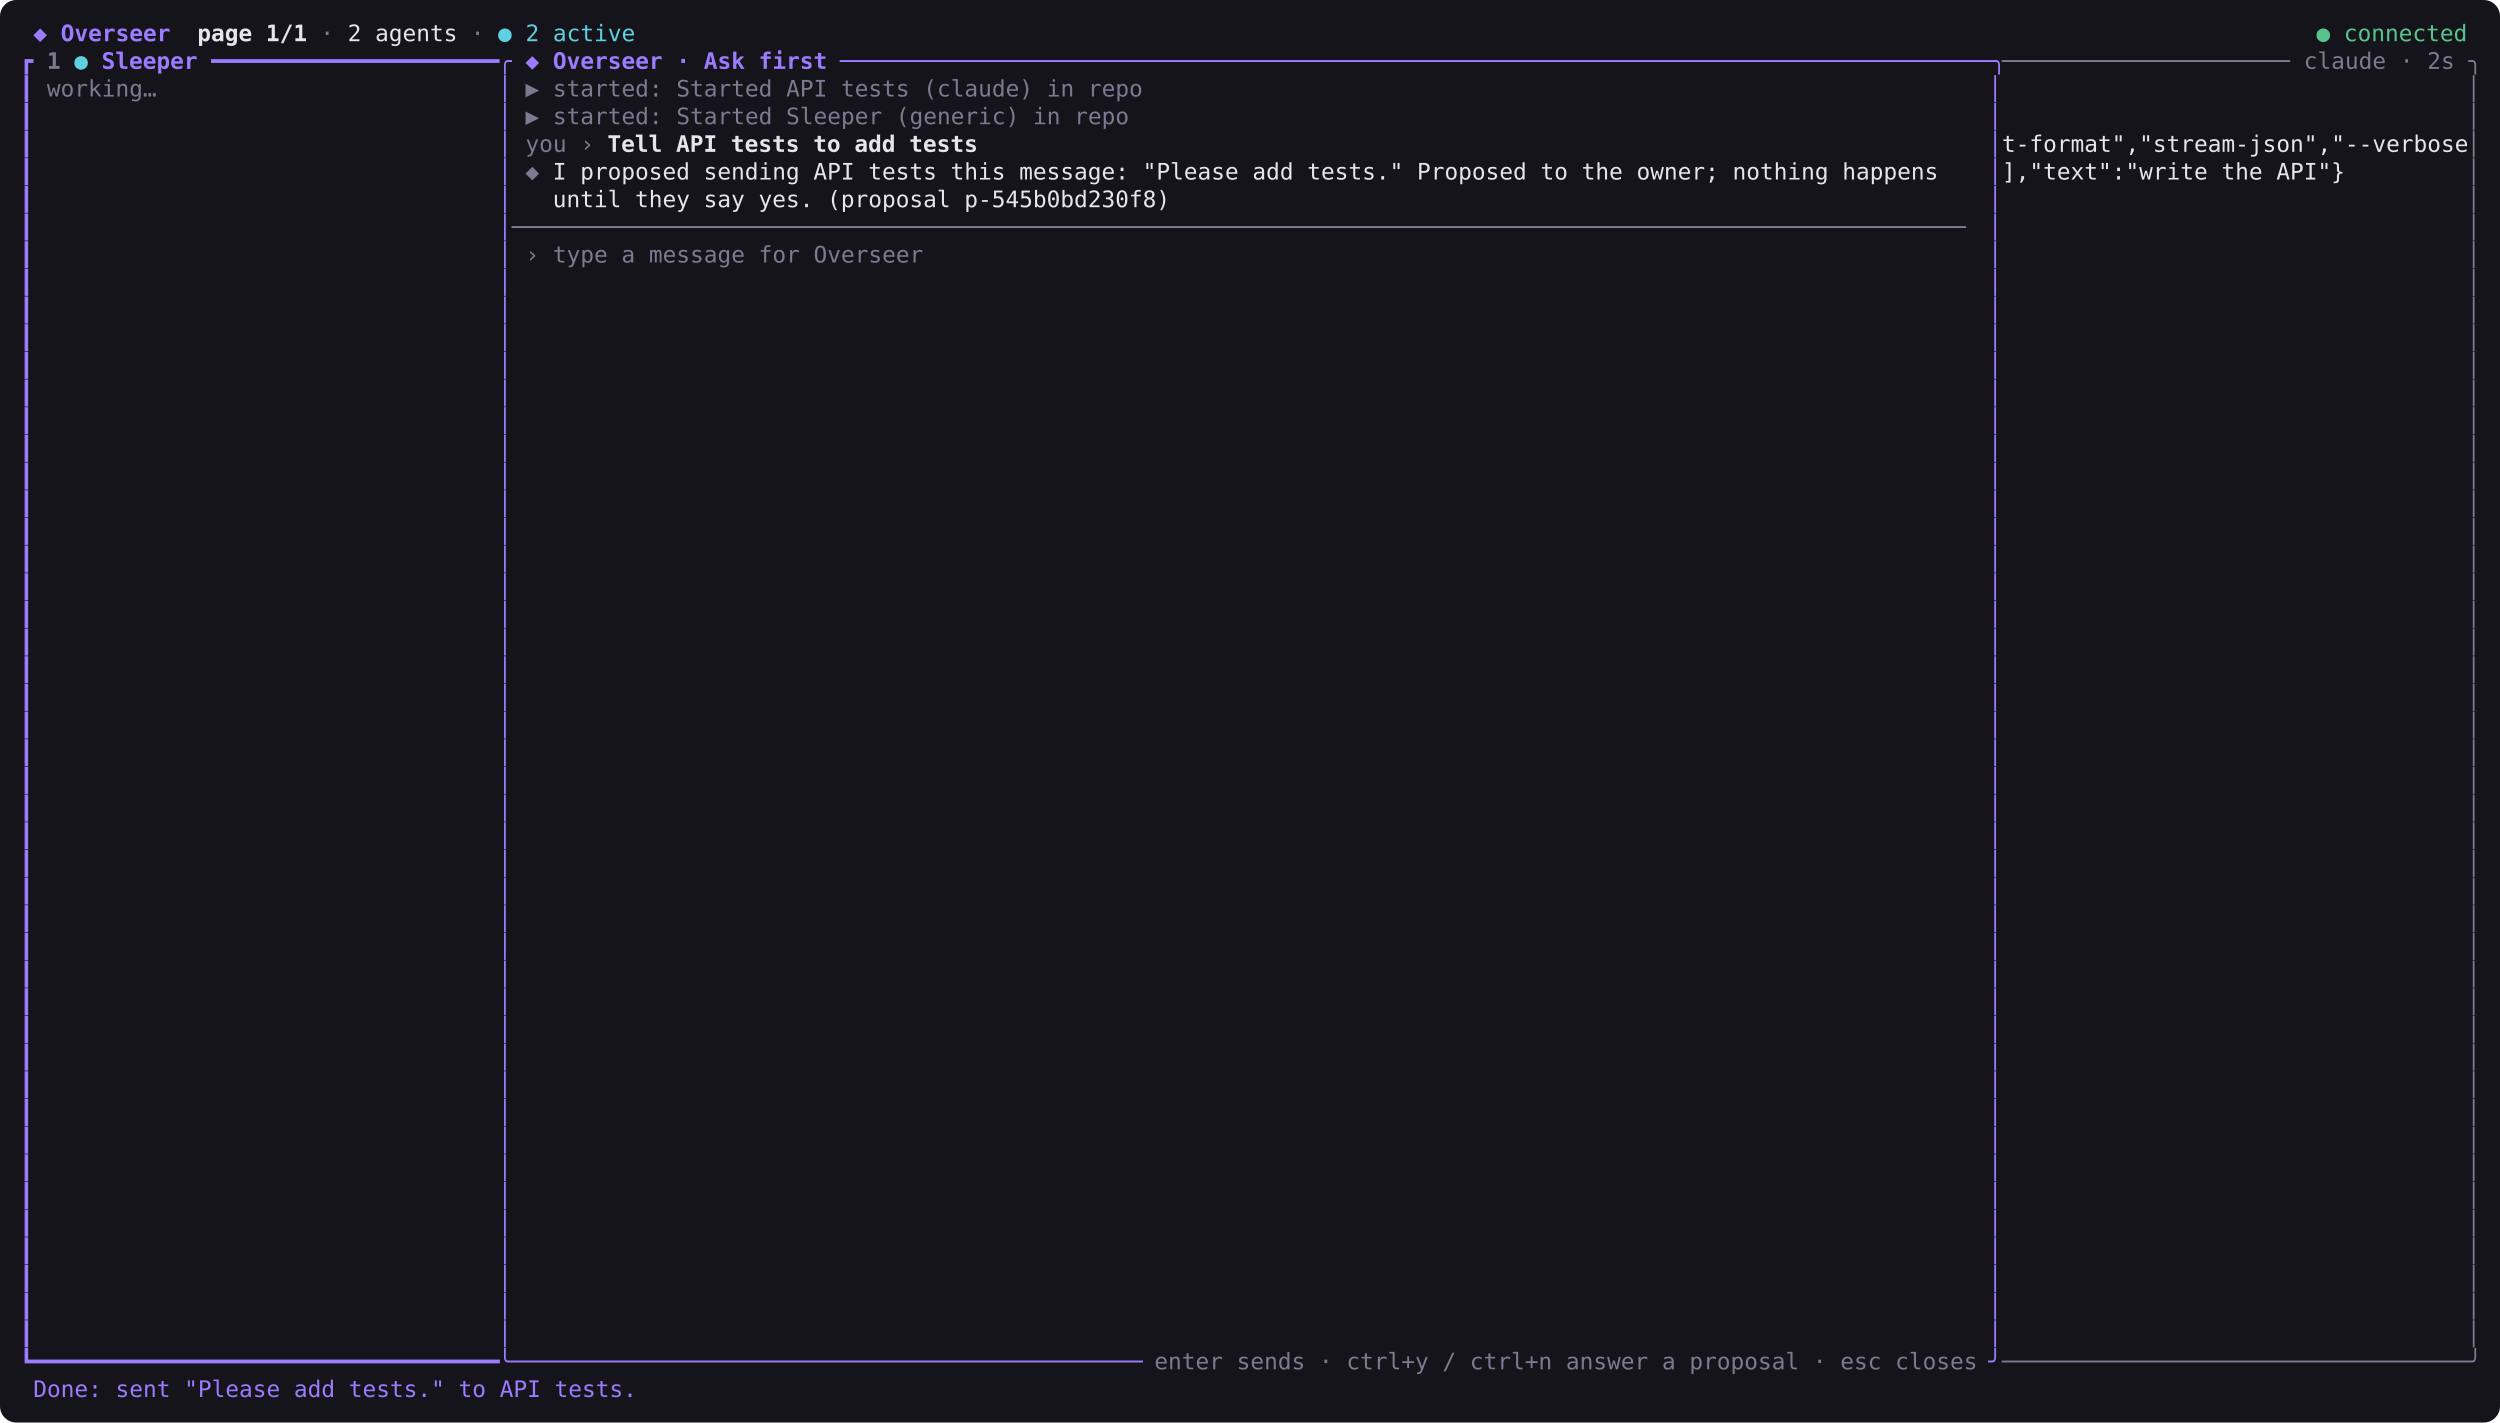
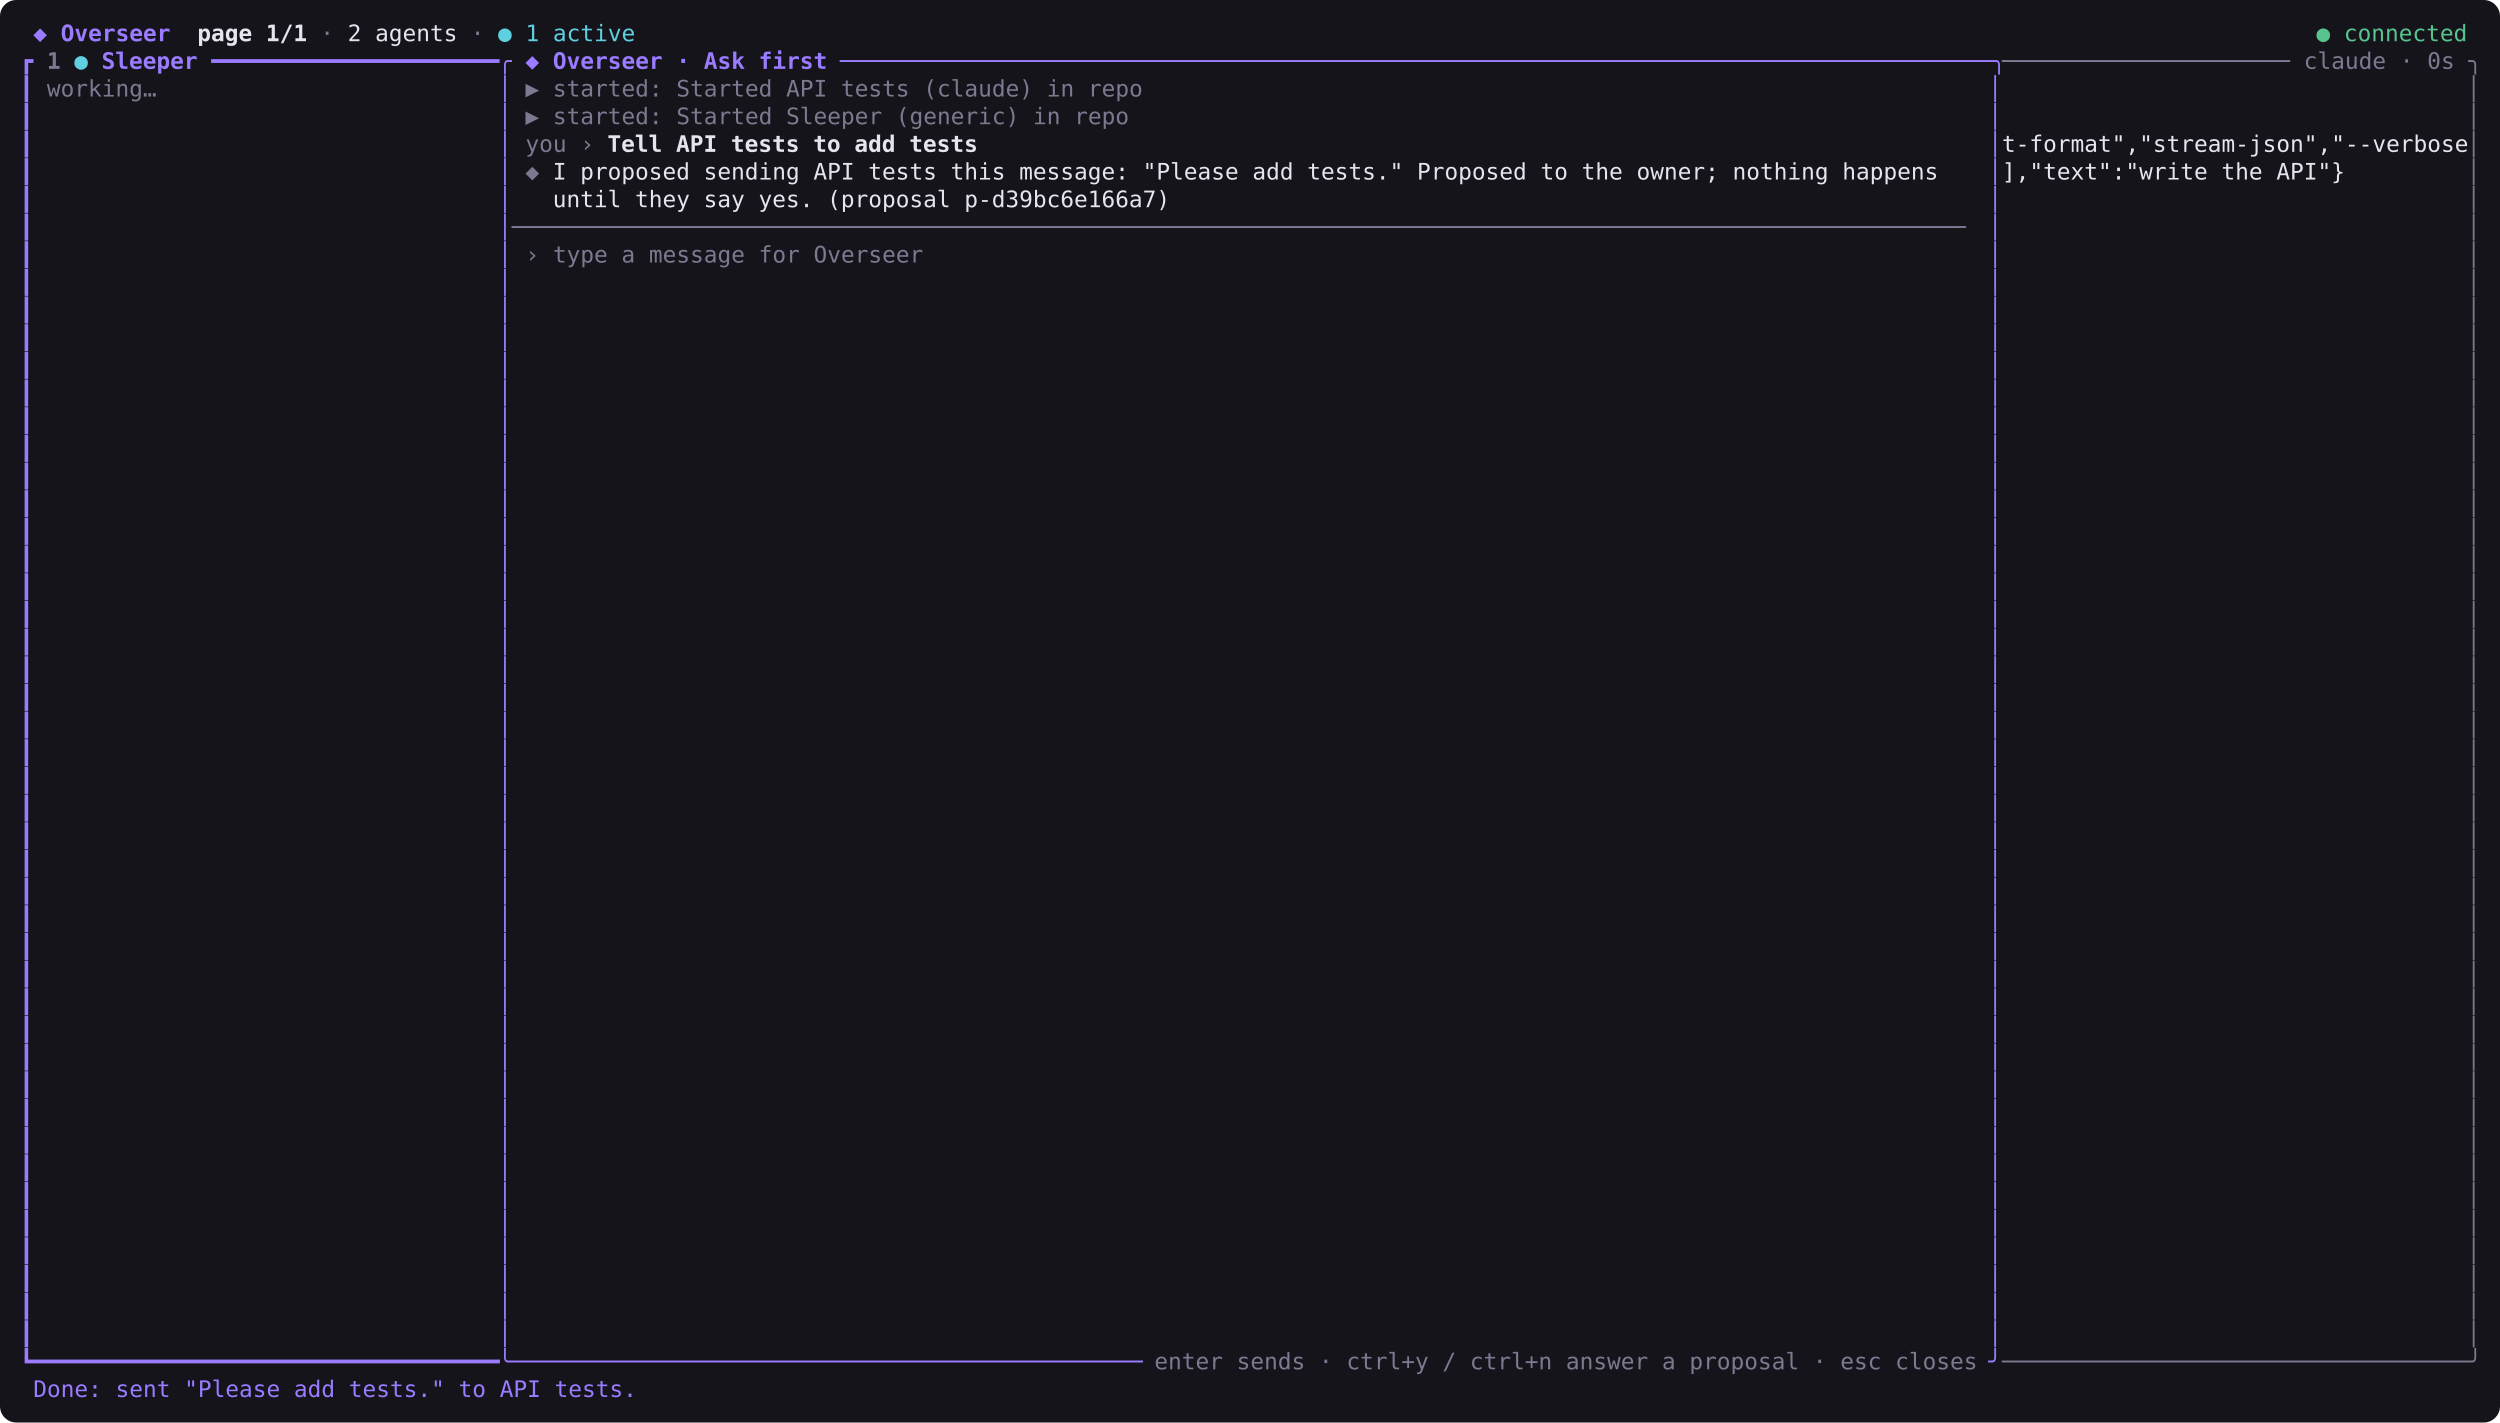
<svg xmlns="http://www.w3.org/2000/svg" width="1536" height="874" viewBox="0 0 1536 874">
  <rect width="100%" height="100%" rx="10" fill="#15141b" />
  <g font-family="ui-monospace, SFMono-Regular, Menlo, monospace" font-size="14">
    <text x="12.0" y="25.3" textLength="100.8" lengthAdjust="spacingAndGlyphs" fill="#9b7bff" font-weight="700" xml:space="preserve"> ◆ Overseer </text>
    <text x="112.8" y="25.3" textLength="84.0" lengthAdjust="spacingAndGlyphs" fill="#e6e4ef" font-weight="700" xml:space="preserve"> page 1/1 </text>
    <text x="196.8" y="25.3" textLength="16.8" lengthAdjust="spacingAndGlyphs" fill="#7d7990" xml:space="preserve">· </text>
    <text x="213.6" y="25.3" textLength="67.2" lengthAdjust="spacingAndGlyphs" fill="#e6e4ef" xml:space="preserve">2 agents</text>
    <text x="280.8" y="25.3" textLength="25.2" lengthAdjust="spacingAndGlyphs" fill="#7d7990" xml:space="preserve"> · </text>
-     <text x="306.0" y="25.3" textLength="84.0" lengthAdjust="spacingAndGlyphs" fill="#5fd0e0" xml:space="preserve">● 2 active</text>
+     <text x="306.0" y="25.3" textLength="84.0" lengthAdjust="spacingAndGlyphs" fill="#5fd0e0" xml:space="preserve">● 1 active</text>
    <text x="1423.2" y="25.3" textLength="100.8" lengthAdjust="spacingAndGlyphs" fill="#58c48d" xml:space="preserve">● connected </text>
    <text x="12.0" y="42.3" textLength="8.4" lengthAdjust="spacingAndGlyphs" fill="#9b7bff" font-weight="700" xml:space="preserve">┏</text>
    <text x="20.4" y="42.3" textLength="25.2" lengthAdjust="spacingAndGlyphs" fill="#7d7990" font-weight="700" xml:space="preserve"> 1 </text>
    <text x="45.6" y="42.3" textLength="16.8" lengthAdjust="spacingAndGlyphs" fill="#5fd0e0" font-weight="700" xml:space="preserve">● </text>
    <text x="62.4" y="42.3" textLength="243.6" lengthAdjust="spacingAndGlyphs" fill="#9b7bff" font-weight="700" xml:space="preserve">Sleeper ━━━━━━━━━━━━━━━━━━━━━</text>
    <text x="306.0" y="42.3" textLength="8.4" lengthAdjust="spacingAndGlyphs" fill="#9b7bff" xml:space="preserve">╭</text>
    <text x="314.4" y="42.3" textLength="201.6" lengthAdjust="spacingAndGlyphs" fill="#9b7bff" font-weight="700" xml:space="preserve"> ◆ Overseer · Ask first </text>
    <text x="516.0" y="42.3" textLength="714.0" lengthAdjust="spacingAndGlyphs" fill="#9b7bff" xml:space="preserve">────────────────────────────────────────────────────────────────────────────────────╮</text>
-     <text x="1230.0" y="42.3" textLength="294.0" lengthAdjust="spacingAndGlyphs" fill="#7d7990" xml:space="preserve">───────────────────── claude · 2s ╮</text>
+     <text x="1230.0" y="42.3" textLength="294.0" lengthAdjust="spacingAndGlyphs" fill="#7d7990" xml:space="preserve">───────────────────── claude · 0s ╮</text>
    <text x="12.0" y="59.3" textLength="8.4" lengthAdjust="spacingAndGlyphs" fill="#9b7bff" font-weight="700" xml:space="preserve">┃</text>
    <text x="28.8" y="59.3" textLength="67.2" lengthAdjust="spacingAndGlyphs" fill="#7d7990" xml:space="preserve">working…</text>
    <text x="306.0" y="59.3" textLength="8.4" lengthAdjust="spacingAndGlyphs" fill="#9b7bff" xml:space="preserve">│</text>
    <text x="314.4" y="59.3" textLength="386.4" lengthAdjust="spacingAndGlyphs" fill="#7d7990" xml:space="preserve"> ▶ started: Started API tests (claude) in repo</text>
    <text x="1221.6" y="59.3" textLength="8.4" lengthAdjust="spacingAndGlyphs" fill="#9b7bff" xml:space="preserve">│</text>
    <text x="1515.6" y="59.3" textLength="8.4" lengthAdjust="spacingAndGlyphs" fill="#7d7990" xml:space="preserve">│</text>
    <text x="12.0" y="76.3" textLength="8.4" lengthAdjust="spacingAndGlyphs" fill="#9b7bff" font-weight="700" xml:space="preserve">┃</text>
    <text x="306.0" y="76.3" textLength="8.4" lengthAdjust="spacingAndGlyphs" fill="#9b7bff" xml:space="preserve">│</text>
    <text x="314.4" y="76.3" textLength="378.0" lengthAdjust="spacingAndGlyphs" fill="#7d7990" xml:space="preserve"> ▶ started: Started Sleeper (generic) in repo</text>
    <text x="1221.6" y="76.3" textLength="8.4" lengthAdjust="spacingAndGlyphs" fill="#9b7bff" xml:space="preserve">│</text>
    <text x="1515.6" y="76.3" textLength="8.4" lengthAdjust="spacingAndGlyphs" fill="#7d7990" xml:space="preserve">│</text>
    <text x="12.0" y="93.3" textLength="8.4" lengthAdjust="spacingAndGlyphs" fill="#9b7bff" font-weight="700" xml:space="preserve">┃</text>
    <text x="306.0" y="93.3" textLength="8.4" lengthAdjust="spacingAndGlyphs" fill="#9b7bff" xml:space="preserve">│</text>
    <text x="314.4" y="93.3" textLength="58.8" lengthAdjust="spacingAndGlyphs" fill="#7d7990" xml:space="preserve"> you › </text>
    <text x="373.2" y="93.3" textLength="226.8" lengthAdjust="spacingAndGlyphs" fill="#e6e4ef" font-weight="700" xml:space="preserve">Tell API tests to add tests</text>
    <text x="1221.6" y="93.3" textLength="8.4" lengthAdjust="spacingAndGlyphs" fill="#9b7bff" xml:space="preserve">│</text>
    <text x="1230.0" y="93.3" textLength="285.6" lengthAdjust="spacingAndGlyphs" fill="#e6e4ef" xml:space="preserve">t-format","stream-json","--verbose</text>
    <text x="1515.6" y="93.3" textLength="8.4" lengthAdjust="spacingAndGlyphs" fill="#7d7990" xml:space="preserve">│</text>
    <text x="12.0" y="110.3" textLength="8.4" lengthAdjust="spacingAndGlyphs" fill="#9b7bff" font-weight="700" xml:space="preserve">┃</text>
    <text x="306.0" y="110.3" textLength="8.4" lengthAdjust="spacingAndGlyphs" fill="#9b7bff" xml:space="preserve">│</text>
    <text x="314.4" y="110.3" textLength="25.2" lengthAdjust="spacingAndGlyphs" fill="#7d7990" xml:space="preserve"> ◆ </text>
    <text x="339.6" y="110.3" textLength="882.0" lengthAdjust="spacingAndGlyphs" fill="#e6e4ef" xml:space="preserve">I proposed sending API tests this message: "Please add tests." Proposed to the owner; nothing happens    </text>
    <text x="1221.6" y="110.3" textLength="8.4" lengthAdjust="spacingAndGlyphs" fill="#9b7bff" xml:space="preserve">│</text>
    <text x="1230.0" y="110.3" textLength="285.6" lengthAdjust="spacingAndGlyphs" fill="#e6e4ef" xml:space="preserve">],"text":"write the API"}         </text>
    <text x="1515.6" y="110.3" textLength="8.4" lengthAdjust="spacingAndGlyphs" fill="#7d7990" xml:space="preserve">│</text>
    <text x="12.0" y="127.3" textLength="8.4" lengthAdjust="spacingAndGlyphs" fill="#9b7bff" font-weight="700" xml:space="preserve">┃</text>
    <text x="306.0" y="127.3" textLength="8.4" lengthAdjust="spacingAndGlyphs" fill="#9b7bff" xml:space="preserve">│</text>
-     <text x="339.6" y="127.3" textLength="882.0" lengthAdjust="spacingAndGlyphs" fill="#e6e4ef" xml:space="preserve">until they say yes. (proposal p-545b0bd230f8)                                                            </text>
+     <text x="339.6" y="127.3" textLength="882.0" lengthAdjust="spacingAndGlyphs" fill="#e6e4ef" xml:space="preserve">until they say yes. (proposal p-d39bc6e166a7)                                                            </text>
    <text x="1221.6" y="127.3" textLength="8.4" lengthAdjust="spacingAndGlyphs" fill="#9b7bff" xml:space="preserve">│</text>
    <text x="1515.6" y="127.3" textLength="8.4" lengthAdjust="spacingAndGlyphs" fill="#7d7990" xml:space="preserve">│</text>
    <text x="12.0" y="144.3" textLength="8.4" lengthAdjust="spacingAndGlyphs" fill="#9b7bff" font-weight="700" xml:space="preserve">┃</text>
    <text x="306.0" y="144.3" textLength="8.4" lengthAdjust="spacingAndGlyphs" fill="#9b7bff" xml:space="preserve">│</text>
    <text x="314.4" y="144.3" textLength="890.4" lengthAdjust="spacingAndGlyphs" fill="#7d7990" xml:space="preserve">──────────────────────────────────────────────────────────────────────────────────────────────────────────</text>
    <text x="1221.6" y="144.3" textLength="8.4" lengthAdjust="spacingAndGlyphs" fill="#9b7bff" xml:space="preserve">│</text>
    <text x="1515.6" y="144.3" textLength="8.4" lengthAdjust="spacingAndGlyphs" fill="#7d7990" xml:space="preserve">│</text>
    <text x="12.0" y="161.3" textLength="8.4" lengthAdjust="spacingAndGlyphs" fill="#9b7bff" font-weight="700" xml:space="preserve">┃</text>
    <text x="306.0" y="161.3" textLength="8.4" lengthAdjust="spacingAndGlyphs" fill="#9b7bff" xml:space="preserve">│</text>
    <text x="314.4" y="161.3" textLength="252.0" lengthAdjust="spacingAndGlyphs" fill="#7d7990" xml:space="preserve"> › type a message for Overseer</text>
    <text x="1221.6" y="161.3" textLength="8.4" lengthAdjust="spacingAndGlyphs" fill="#9b7bff" xml:space="preserve">│</text>
    <text x="1515.6" y="161.3" textLength="8.4" lengthAdjust="spacingAndGlyphs" fill="#7d7990" xml:space="preserve">│</text>
    <text x="12.0" y="178.3" textLength="8.4" lengthAdjust="spacingAndGlyphs" fill="#9b7bff" font-weight="700" xml:space="preserve">┃</text>
    <text x="306.0" y="178.3" textLength="8.4" lengthAdjust="spacingAndGlyphs" fill="#9b7bff" xml:space="preserve">│</text>
    <text x="1221.6" y="178.3" textLength="8.4" lengthAdjust="spacingAndGlyphs" fill="#9b7bff" xml:space="preserve">│</text>
    <text x="1515.6" y="178.3" textLength="8.4" lengthAdjust="spacingAndGlyphs" fill="#7d7990" xml:space="preserve">│</text>
    <text x="12.0" y="195.3" textLength="8.4" lengthAdjust="spacingAndGlyphs" fill="#9b7bff" font-weight="700" xml:space="preserve">┃</text>
    <text x="306.0" y="195.3" textLength="8.4" lengthAdjust="spacingAndGlyphs" fill="#9b7bff" xml:space="preserve">│</text>
    <text x="1221.6" y="195.3" textLength="8.4" lengthAdjust="spacingAndGlyphs" fill="#9b7bff" xml:space="preserve">│</text>
    <text x="1515.6" y="195.3" textLength="8.4" lengthAdjust="spacingAndGlyphs" fill="#7d7990" xml:space="preserve">│</text>
    <text x="12.0" y="212.3" textLength="8.4" lengthAdjust="spacingAndGlyphs" fill="#9b7bff" font-weight="700" xml:space="preserve">┃</text>
    <text x="306.0" y="212.3" textLength="8.4" lengthAdjust="spacingAndGlyphs" fill="#9b7bff" xml:space="preserve">│</text>
    <text x="1221.6" y="212.3" textLength="8.4" lengthAdjust="spacingAndGlyphs" fill="#9b7bff" xml:space="preserve">│</text>
    <text x="1515.6" y="212.3" textLength="8.4" lengthAdjust="spacingAndGlyphs" fill="#7d7990" xml:space="preserve">│</text>
    <text x="12.0" y="229.3" textLength="8.4" lengthAdjust="spacingAndGlyphs" fill="#9b7bff" font-weight="700" xml:space="preserve">┃</text>
    <text x="306.0" y="229.3" textLength="8.4" lengthAdjust="spacingAndGlyphs" fill="#9b7bff" xml:space="preserve">│</text>
    <text x="1221.6" y="229.3" textLength="8.4" lengthAdjust="spacingAndGlyphs" fill="#9b7bff" xml:space="preserve">│</text>
    <text x="1515.6" y="229.3" textLength="8.4" lengthAdjust="spacingAndGlyphs" fill="#7d7990" xml:space="preserve">│</text>
    <text x="12.0" y="246.3" textLength="8.4" lengthAdjust="spacingAndGlyphs" fill="#9b7bff" font-weight="700" xml:space="preserve">┃</text>
    <text x="306.0" y="246.3" textLength="8.4" lengthAdjust="spacingAndGlyphs" fill="#9b7bff" xml:space="preserve">│</text>
    <text x="1221.6" y="246.3" textLength="8.4" lengthAdjust="spacingAndGlyphs" fill="#9b7bff" xml:space="preserve">│</text>
    <text x="1515.6" y="246.3" textLength="8.4" lengthAdjust="spacingAndGlyphs" fill="#7d7990" xml:space="preserve">│</text>
    <text x="12.0" y="263.3" textLength="8.4" lengthAdjust="spacingAndGlyphs" fill="#9b7bff" font-weight="700" xml:space="preserve">┃</text>
    <text x="306.0" y="263.3" textLength="8.4" lengthAdjust="spacingAndGlyphs" fill="#9b7bff" xml:space="preserve">│</text>
    <text x="1221.6" y="263.3" textLength="8.4" lengthAdjust="spacingAndGlyphs" fill="#9b7bff" xml:space="preserve">│</text>
    <text x="1515.6" y="263.3" textLength="8.4" lengthAdjust="spacingAndGlyphs" fill="#7d7990" xml:space="preserve">│</text>
    <text x="12.0" y="280.3" textLength="8.4" lengthAdjust="spacingAndGlyphs" fill="#9b7bff" font-weight="700" xml:space="preserve">┃</text>
    <text x="306.0" y="280.3" textLength="8.4" lengthAdjust="spacingAndGlyphs" fill="#9b7bff" xml:space="preserve">│</text>
    <text x="1221.6" y="280.3" textLength="8.4" lengthAdjust="spacingAndGlyphs" fill="#9b7bff" xml:space="preserve">│</text>
    <text x="1515.6" y="280.3" textLength="8.4" lengthAdjust="spacingAndGlyphs" fill="#7d7990" xml:space="preserve">│</text>
    <text x="12.0" y="297.3" textLength="8.4" lengthAdjust="spacingAndGlyphs" fill="#9b7bff" font-weight="700" xml:space="preserve">┃</text>
    <text x="306.0" y="297.3" textLength="8.4" lengthAdjust="spacingAndGlyphs" fill="#9b7bff" xml:space="preserve">│</text>
    <text x="1221.6" y="297.3" textLength="8.4" lengthAdjust="spacingAndGlyphs" fill="#9b7bff" xml:space="preserve">│</text>
    <text x="1515.6" y="297.3" textLength="8.4" lengthAdjust="spacingAndGlyphs" fill="#7d7990" xml:space="preserve">│</text>
    <text x="12.0" y="314.3" textLength="8.4" lengthAdjust="spacingAndGlyphs" fill="#9b7bff" font-weight="700" xml:space="preserve">┃</text>
    <text x="306.0" y="314.3" textLength="8.4" lengthAdjust="spacingAndGlyphs" fill="#9b7bff" xml:space="preserve">│</text>
    <text x="1221.6" y="314.3" textLength="8.4" lengthAdjust="spacingAndGlyphs" fill="#9b7bff" xml:space="preserve">│</text>
    <text x="1515.6" y="314.3" textLength="8.4" lengthAdjust="spacingAndGlyphs" fill="#7d7990" xml:space="preserve">│</text>
    <text x="12.0" y="331.3" textLength="8.4" lengthAdjust="spacingAndGlyphs" fill="#9b7bff" font-weight="700" xml:space="preserve">┃</text>
    <text x="306.0" y="331.3" textLength="8.4" lengthAdjust="spacingAndGlyphs" fill="#9b7bff" xml:space="preserve">│</text>
    <text x="1221.6" y="331.3" textLength="8.4" lengthAdjust="spacingAndGlyphs" fill="#9b7bff" xml:space="preserve">│</text>
    <text x="1515.6" y="331.3" textLength="8.4" lengthAdjust="spacingAndGlyphs" fill="#7d7990" xml:space="preserve">│</text>
    <text x="12.0" y="348.3" textLength="8.4" lengthAdjust="spacingAndGlyphs" fill="#9b7bff" font-weight="700" xml:space="preserve">┃</text>
    <text x="306.0" y="348.3" textLength="8.4" lengthAdjust="spacingAndGlyphs" fill="#9b7bff" xml:space="preserve">│</text>
    <text x="1221.6" y="348.3" textLength="8.4" lengthAdjust="spacingAndGlyphs" fill="#9b7bff" xml:space="preserve">│</text>
    <text x="1515.6" y="348.3" textLength="8.4" lengthAdjust="spacingAndGlyphs" fill="#7d7990" xml:space="preserve">│</text>
    <text x="12.0" y="365.3" textLength="8.4" lengthAdjust="spacingAndGlyphs" fill="#9b7bff" font-weight="700" xml:space="preserve">┃</text>
    <text x="306.0" y="365.3" textLength="8.4" lengthAdjust="spacingAndGlyphs" fill="#9b7bff" xml:space="preserve">│</text>
    <text x="1221.6" y="365.3" textLength="8.4" lengthAdjust="spacingAndGlyphs" fill="#9b7bff" xml:space="preserve">│</text>
    <text x="1515.6" y="365.3" textLength="8.4" lengthAdjust="spacingAndGlyphs" fill="#7d7990" xml:space="preserve">│</text>
    <text x="12.0" y="382.3" textLength="8.4" lengthAdjust="spacingAndGlyphs" fill="#9b7bff" font-weight="700" xml:space="preserve">┃</text>
    <text x="306.0" y="382.3" textLength="8.4" lengthAdjust="spacingAndGlyphs" fill="#9b7bff" xml:space="preserve">│</text>
    <text x="1221.6" y="382.3" textLength="8.4" lengthAdjust="spacingAndGlyphs" fill="#9b7bff" xml:space="preserve">│</text>
    <text x="1515.6" y="382.3" textLength="8.4" lengthAdjust="spacingAndGlyphs" fill="#7d7990" xml:space="preserve">│</text>
    <text x="12.0" y="399.3" textLength="8.4" lengthAdjust="spacingAndGlyphs" fill="#9b7bff" font-weight="700" xml:space="preserve">┃</text>
    <text x="306.0" y="399.3" textLength="8.4" lengthAdjust="spacingAndGlyphs" fill="#9b7bff" xml:space="preserve">│</text>
    <text x="1221.6" y="399.3" textLength="8.4" lengthAdjust="spacingAndGlyphs" fill="#9b7bff" xml:space="preserve">│</text>
    <text x="1515.6" y="399.3" textLength="8.4" lengthAdjust="spacingAndGlyphs" fill="#7d7990" xml:space="preserve">│</text>
    <text x="12.0" y="416.3" textLength="8.4" lengthAdjust="spacingAndGlyphs" fill="#9b7bff" font-weight="700" xml:space="preserve">┃</text>
    <text x="306.0" y="416.3" textLength="8.4" lengthAdjust="spacingAndGlyphs" fill="#9b7bff" xml:space="preserve">│</text>
    <text x="1221.6" y="416.3" textLength="8.4" lengthAdjust="spacingAndGlyphs" fill="#9b7bff" xml:space="preserve">│</text>
    <text x="1515.6" y="416.3" textLength="8.4" lengthAdjust="spacingAndGlyphs" fill="#7d7990" xml:space="preserve">│</text>
    <text x="12.0" y="433.3" textLength="8.4" lengthAdjust="spacingAndGlyphs" fill="#9b7bff" font-weight="700" xml:space="preserve">┃</text>
    <text x="306.0" y="433.3" textLength="8.4" lengthAdjust="spacingAndGlyphs" fill="#9b7bff" xml:space="preserve">│</text>
    <text x="1221.6" y="433.3" textLength="8.4" lengthAdjust="spacingAndGlyphs" fill="#9b7bff" xml:space="preserve">│</text>
    <text x="1515.6" y="433.3" textLength="8.4" lengthAdjust="spacingAndGlyphs" fill="#7d7990" xml:space="preserve">│</text>
    <text x="12.0" y="450.3" textLength="8.4" lengthAdjust="spacingAndGlyphs" fill="#9b7bff" font-weight="700" xml:space="preserve">┃</text>
    <text x="306.0" y="450.3" textLength="8.4" lengthAdjust="spacingAndGlyphs" fill="#9b7bff" xml:space="preserve">│</text>
    <text x="1221.6" y="450.3" textLength="8.4" lengthAdjust="spacingAndGlyphs" fill="#9b7bff" xml:space="preserve">│</text>
    <text x="1515.6" y="450.3" textLength="8.4" lengthAdjust="spacingAndGlyphs" fill="#7d7990" xml:space="preserve">│</text>
    <text x="12.0" y="467.3" textLength="8.4" lengthAdjust="spacingAndGlyphs" fill="#9b7bff" font-weight="700" xml:space="preserve">┃</text>
    <text x="306.0" y="467.3" textLength="8.4" lengthAdjust="spacingAndGlyphs" fill="#9b7bff" xml:space="preserve">│</text>
    <text x="1221.6" y="467.3" textLength="8.4" lengthAdjust="spacingAndGlyphs" fill="#9b7bff" xml:space="preserve">│</text>
    <text x="1515.6" y="467.3" textLength="8.4" lengthAdjust="spacingAndGlyphs" fill="#7d7990" xml:space="preserve">│</text>
    <text x="12.0" y="484.3" textLength="8.4" lengthAdjust="spacingAndGlyphs" fill="#9b7bff" font-weight="700" xml:space="preserve">┃</text>
    <text x="306.0" y="484.3" textLength="8.4" lengthAdjust="spacingAndGlyphs" fill="#9b7bff" xml:space="preserve">│</text>
    <text x="1221.6" y="484.3" textLength="8.4" lengthAdjust="spacingAndGlyphs" fill="#9b7bff" xml:space="preserve">│</text>
    <text x="1515.6" y="484.3" textLength="8.4" lengthAdjust="spacingAndGlyphs" fill="#7d7990" xml:space="preserve">│</text>
    <text x="12.0" y="501.3" textLength="8.4" lengthAdjust="spacingAndGlyphs" fill="#9b7bff" font-weight="700" xml:space="preserve">┃</text>
    <text x="306.0" y="501.3" textLength="8.4" lengthAdjust="spacingAndGlyphs" fill="#9b7bff" xml:space="preserve">│</text>
    <text x="1221.6" y="501.3" textLength="8.4" lengthAdjust="spacingAndGlyphs" fill="#9b7bff" xml:space="preserve">│</text>
    <text x="1515.6" y="501.3" textLength="8.4" lengthAdjust="spacingAndGlyphs" fill="#7d7990" xml:space="preserve">│</text>
    <text x="12.0" y="518.3" textLength="8.4" lengthAdjust="spacingAndGlyphs" fill="#9b7bff" font-weight="700" xml:space="preserve">┃</text>
    <text x="306.0" y="518.3" textLength="8.4" lengthAdjust="spacingAndGlyphs" fill="#9b7bff" xml:space="preserve">│</text>
    <text x="1221.6" y="518.3" textLength="8.4" lengthAdjust="spacingAndGlyphs" fill="#9b7bff" xml:space="preserve">│</text>
    <text x="1515.6" y="518.3" textLength="8.4" lengthAdjust="spacingAndGlyphs" fill="#7d7990" xml:space="preserve">│</text>
    <text x="12.0" y="535.3" textLength="8.4" lengthAdjust="spacingAndGlyphs" fill="#9b7bff" font-weight="700" xml:space="preserve">┃</text>
    <text x="306.0" y="535.3" textLength="8.4" lengthAdjust="spacingAndGlyphs" fill="#9b7bff" xml:space="preserve">│</text>
    <text x="1221.6" y="535.3" textLength="8.4" lengthAdjust="spacingAndGlyphs" fill="#9b7bff" xml:space="preserve">│</text>
    <text x="1515.6" y="535.3" textLength="8.4" lengthAdjust="spacingAndGlyphs" fill="#7d7990" xml:space="preserve">│</text>
    <text x="12.0" y="552.3" textLength="8.4" lengthAdjust="spacingAndGlyphs" fill="#9b7bff" font-weight="700" xml:space="preserve">┃</text>
    <text x="306.0" y="552.3" textLength="8.4" lengthAdjust="spacingAndGlyphs" fill="#9b7bff" xml:space="preserve">│</text>
    <text x="1221.6" y="552.3" textLength="8.4" lengthAdjust="spacingAndGlyphs" fill="#9b7bff" xml:space="preserve">│</text>
    <text x="1515.6" y="552.3" textLength="8.4" lengthAdjust="spacingAndGlyphs" fill="#7d7990" xml:space="preserve">│</text>
    <text x="12.0" y="569.3" textLength="8.4" lengthAdjust="spacingAndGlyphs" fill="#9b7bff" font-weight="700" xml:space="preserve">┃</text>
    <text x="306.0" y="569.3" textLength="8.4" lengthAdjust="spacingAndGlyphs" fill="#9b7bff" xml:space="preserve">│</text>
    <text x="1221.6" y="569.3" textLength="8.4" lengthAdjust="spacingAndGlyphs" fill="#9b7bff" xml:space="preserve">│</text>
    <text x="1515.6" y="569.3" textLength="8.4" lengthAdjust="spacingAndGlyphs" fill="#7d7990" xml:space="preserve">│</text>
    <text x="12.0" y="586.3" textLength="8.4" lengthAdjust="spacingAndGlyphs" fill="#9b7bff" font-weight="700" xml:space="preserve">┃</text>
    <text x="306.0" y="586.3" textLength="8.4" lengthAdjust="spacingAndGlyphs" fill="#9b7bff" xml:space="preserve">│</text>
    <text x="1221.6" y="586.3" textLength="8.4" lengthAdjust="spacingAndGlyphs" fill="#9b7bff" xml:space="preserve">│</text>
    <text x="1515.6" y="586.3" textLength="8.4" lengthAdjust="spacingAndGlyphs" fill="#7d7990" xml:space="preserve">│</text>
    <text x="12.0" y="603.3" textLength="8.4" lengthAdjust="spacingAndGlyphs" fill="#9b7bff" font-weight="700" xml:space="preserve">┃</text>
    <text x="306.0" y="603.3" textLength="8.4" lengthAdjust="spacingAndGlyphs" fill="#9b7bff" xml:space="preserve">│</text>
    <text x="1221.6" y="603.3" textLength="8.4" lengthAdjust="spacingAndGlyphs" fill="#9b7bff" xml:space="preserve">│</text>
    <text x="1515.6" y="603.3" textLength="8.4" lengthAdjust="spacingAndGlyphs" fill="#7d7990" xml:space="preserve">│</text>
    <text x="12.0" y="620.3" textLength="8.4" lengthAdjust="spacingAndGlyphs" fill="#9b7bff" font-weight="700" xml:space="preserve">┃</text>
    <text x="306.0" y="620.3" textLength="8.4" lengthAdjust="spacingAndGlyphs" fill="#9b7bff" xml:space="preserve">│</text>
    <text x="1221.6" y="620.3" textLength="8.4" lengthAdjust="spacingAndGlyphs" fill="#9b7bff" xml:space="preserve">│</text>
    <text x="1515.6" y="620.3" textLength="8.4" lengthAdjust="spacingAndGlyphs" fill="#7d7990" xml:space="preserve">│</text>
    <text x="12.0" y="637.3" textLength="8.4" lengthAdjust="spacingAndGlyphs" fill="#9b7bff" font-weight="700" xml:space="preserve">┃</text>
    <text x="306.0" y="637.3" textLength="8.4" lengthAdjust="spacingAndGlyphs" fill="#9b7bff" xml:space="preserve">│</text>
    <text x="1221.6" y="637.3" textLength="8.4" lengthAdjust="spacingAndGlyphs" fill="#9b7bff" xml:space="preserve">│</text>
    <text x="1515.6" y="637.3" textLength="8.4" lengthAdjust="spacingAndGlyphs" fill="#7d7990" xml:space="preserve">│</text>
    <text x="12.0" y="654.3" textLength="8.4" lengthAdjust="spacingAndGlyphs" fill="#9b7bff" font-weight="700" xml:space="preserve">┃</text>
    <text x="306.0" y="654.3" textLength="8.4" lengthAdjust="spacingAndGlyphs" fill="#9b7bff" xml:space="preserve">│</text>
    <text x="1221.6" y="654.3" textLength="8.4" lengthAdjust="spacingAndGlyphs" fill="#9b7bff" xml:space="preserve">│</text>
    <text x="1515.6" y="654.3" textLength="8.4" lengthAdjust="spacingAndGlyphs" fill="#7d7990" xml:space="preserve">│</text>
    <text x="12.0" y="671.3" textLength="8.4" lengthAdjust="spacingAndGlyphs" fill="#9b7bff" font-weight="700" xml:space="preserve">┃</text>
    <text x="306.0" y="671.3" textLength="8.4" lengthAdjust="spacingAndGlyphs" fill="#9b7bff" xml:space="preserve">│</text>
    <text x="1221.6" y="671.3" textLength="8.4" lengthAdjust="spacingAndGlyphs" fill="#9b7bff" xml:space="preserve">│</text>
    <text x="1515.6" y="671.3" textLength="8.4" lengthAdjust="spacingAndGlyphs" fill="#7d7990" xml:space="preserve">│</text>
    <text x="12.0" y="688.3" textLength="8.4" lengthAdjust="spacingAndGlyphs" fill="#9b7bff" font-weight="700" xml:space="preserve">┃</text>
    <text x="306.0" y="688.3" textLength="8.4" lengthAdjust="spacingAndGlyphs" fill="#9b7bff" xml:space="preserve">│</text>
    <text x="1221.6" y="688.3" textLength="8.4" lengthAdjust="spacingAndGlyphs" fill="#9b7bff" xml:space="preserve">│</text>
    <text x="1515.6" y="688.3" textLength="8.4" lengthAdjust="spacingAndGlyphs" fill="#7d7990" xml:space="preserve">│</text>
    <text x="12.0" y="705.3" textLength="8.4" lengthAdjust="spacingAndGlyphs" fill="#9b7bff" font-weight="700" xml:space="preserve">┃</text>
    <text x="306.0" y="705.3" textLength="8.4" lengthAdjust="spacingAndGlyphs" fill="#9b7bff" xml:space="preserve">│</text>
    <text x="1221.6" y="705.3" textLength="8.4" lengthAdjust="spacingAndGlyphs" fill="#9b7bff" xml:space="preserve">│</text>
    <text x="1515.6" y="705.3" textLength="8.4" lengthAdjust="spacingAndGlyphs" fill="#7d7990" xml:space="preserve">│</text>
    <text x="12.0" y="722.3" textLength="8.4" lengthAdjust="spacingAndGlyphs" fill="#9b7bff" font-weight="700" xml:space="preserve">┃</text>
    <text x="306.0" y="722.3" textLength="8.4" lengthAdjust="spacingAndGlyphs" fill="#9b7bff" xml:space="preserve">│</text>
    <text x="1221.6" y="722.3" textLength="8.4" lengthAdjust="spacingAndGlyphs" fill="#9b7bff" xml:space="preserve">│</text>
    <text x="1515.6" y="722.3" textLength="8.4" lengthAdjust="spacingAndGlyphs" fill="#7d7990" xml:space="preserve">│</text>
    <text x="12.0" y="739.3" textLength="8.4" lengthAdjust="spacingAndGlyphs" fill="#9b7bff" font-weight="700" xml:space="preserve">┃</text>
    <text x="306.0" y="739.3" textLength="8.4" lengthAdjust="spacingAndGlyphs" fill="#9b7bff" xml:space="preserve">│</text>
    <text x="1221.6" y="739.3" textLength="8.4" lengthAdjust="spacingAndGlyphs" fill="#9b7bff" xml:space="preserve">│</text>
    <text x="1515.6" y="739.3" textLength="8.4" lengthAdjust="spacingAndGlyphs" fill="#7d7990" xml:space="preserve">│</text>
    <text x="12.0" y="756.3" textLength="8.4" lengthAdjust="spacingAndGlyphs" fill="#9b7bff" font-weight="700" xml:space="preserve">┃</text>
    <text x="306.0" y="756.3" textLength="8.4" lengthAdjust="spacingAndGlyphs" fill="#9b7bff" xml:space="preserve">│</text>
    <text x="1221.6" y="756.3" textLength="8.4" lengthAdjust="spacingAndGlyphs" fill="#9b7bff" xml:space="preserve">│</text>
    <text x="1515.6" y="756.3" textLength="8.4" lengthAdjust="spacingAndGlyphs" fill="#7d7990" xml:space="preserve">│</text>
    <text x="12.0" y="773.3" textLength="8.4" lengthAdjust="spacingAndGlyphs" fill="#9b7bff" font-weight="700" xml:space="preserve">┃</text>
    <text x="306.0" y="773.3" textLength="8.4" lengthAdjust="spacingAndGlyphs" fill="#9b7bff" xml:space="preserve">│</text>
    <text x="1221.6" y="773.3" textLength="8.4" lengthAdjust="spacingAndGlyphs" fill="#9b7bff" xml:space="preserve">│</text>
    <text x="1515.6" y="773.3" textLength="8.4" lengthAdjust="spacingAndGlyphs" fill="#7d7990" xml:space="preserve">│</text>
    <text x="12.0" y="790.3" textLength="8.4" lengthAdjust="spacingAndGlyphs" fill="#9b7bff" font-weight="700" xml:space="preserve">┃</text>
    <text x="306.0" y="790.3" textLength="8.4" lengthAdjust="spacingAndGlyphs" fill="#9b7bff" xml:space="preserve">│</text>
    <text x="1221.6" y="790.3" textLength="8.4" lengthAdjust="spacingAndGlyphs" fill="#9b7bff" xml:space="preserve">│</text>
    <text x="1515.6" y="790.3" textLength="8.4" lengthAdjust="spacingAndGlyphs" fill="#7d7990" xml:space="preserve">│</text>
    <text x="12.0" y="807.3" textLength="8.4" lengthAdjust="spacingAndGlyphs" fill="#9b7bff" font-weight="700" xml:space="preserve">┃</text>
    <text x="306.0" y="807.3" textLength="8.4" lengthAdjust="spacingAndGlyphs" fill="#9b7bff" xml:space="preserve">│</text>
    <text x="1221.6" y="807.3" textLength="8.4" lengthAdjust="spacingAndGlyphs" fill="#9b7bff" xml:space="preserve">│</text>
    <text x="1515.6" y="807.3" textLength="8.4" lengthAdjust="spacingAndGlyphs" fill="#7d7990" xml:space="preserve">│</text>
    <text x="12.0" y="824.3" textLength="8.4" lengthAdjust="spacingAndGlyphs" fill="#9b7bff" font-weight="700" xml:space="preserve">┃</text>
    <text x="306.0" y="824.3" textLength="8.4" lengthAdjust="spacingAndGlyphs" fill="#9b7bff" xml:space="preserve">│</text>
    <text x="1221.6" y="824.3" textLength="8.4" lengthAdjust="spacingAndGlyphs" fill="#9b7bff" xml:space="preserve">│</text>
    <text x="1515.6" y="824.3" textLength="8.4" lengthAdjust="spacingAndGlyphs" fill="#7d7990" xml:space="preserve">│</text>
    <text x="12.0" y="841.3" textLength="294.0" lengthAdjust="spacingAndGlyphs" fill="#9b7bff" font-weight="700" xml:space="preserve">┗━━━━━━━━━━━━━━━━━━━━━━━━━━━━━━━━━━</text>
    <text x="306.0" y="841.3" textLength="394.8" lengthAdjust="spacingAndGlyphs" fill="#9b7bff" xml:space="preserve">╰──────────────────────────────────────────────</text>
    <text x="700.8" y="841.3" textLength="520.8" lengthAdjust="spacingAndGlyphs" fill="#7d7990" xml:space="preserve"> enter sends · ctrl+y / ctrl+n answer a proposal · esc closes </text>
    <text x="1221.6" y="841.3" textLength="8.4" lengthAdjust="spacingAndGlyphs" fill="#9b7bff" xml:space="preserve">╯</text>
    <text x="1230.0" y="841.3" textLength="294.0" lengthAdjust="spacingAndGlyphs" fill="#7d7990" xml:space="preserve">──────────────────────────────────╯</text>
    <text x="12.0" y="858.3" textLength="378.0" lengthAdjust="spacingAndGlyphs" fill="#9b7bff" xml:space="preserve"> Done: sent "Please add tests." to API tests.</text>
  </g>
</svg>
